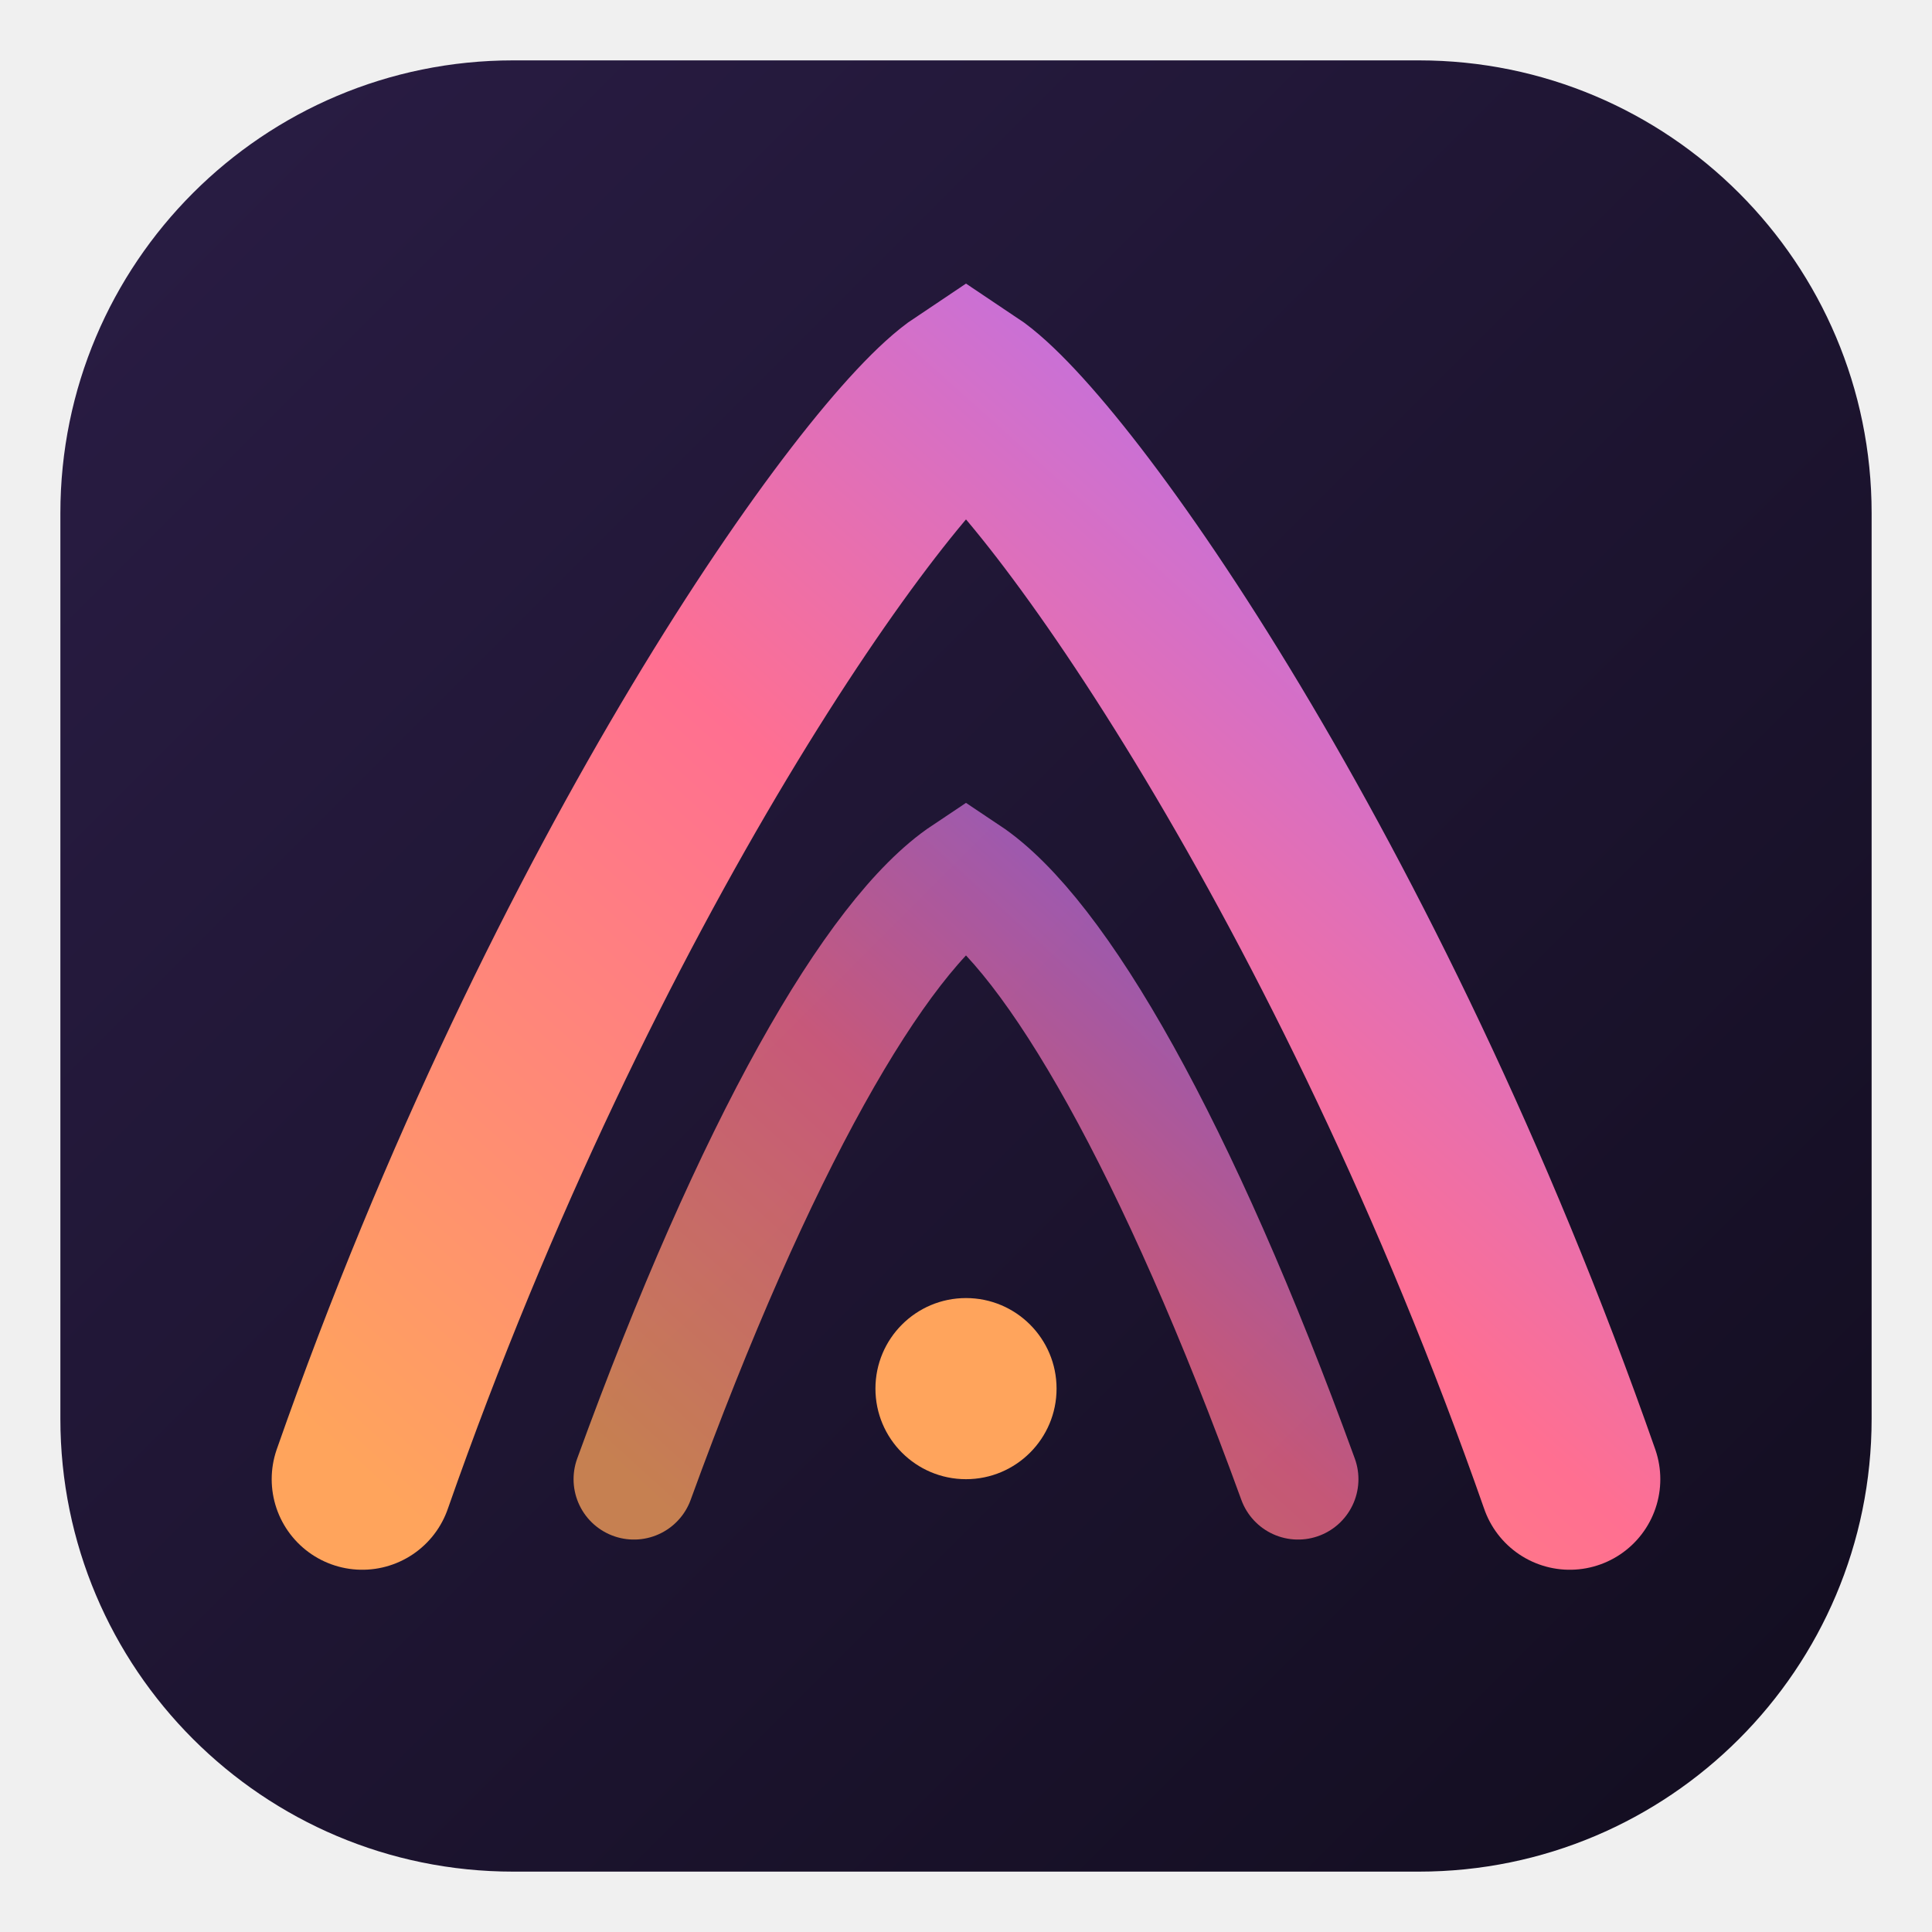
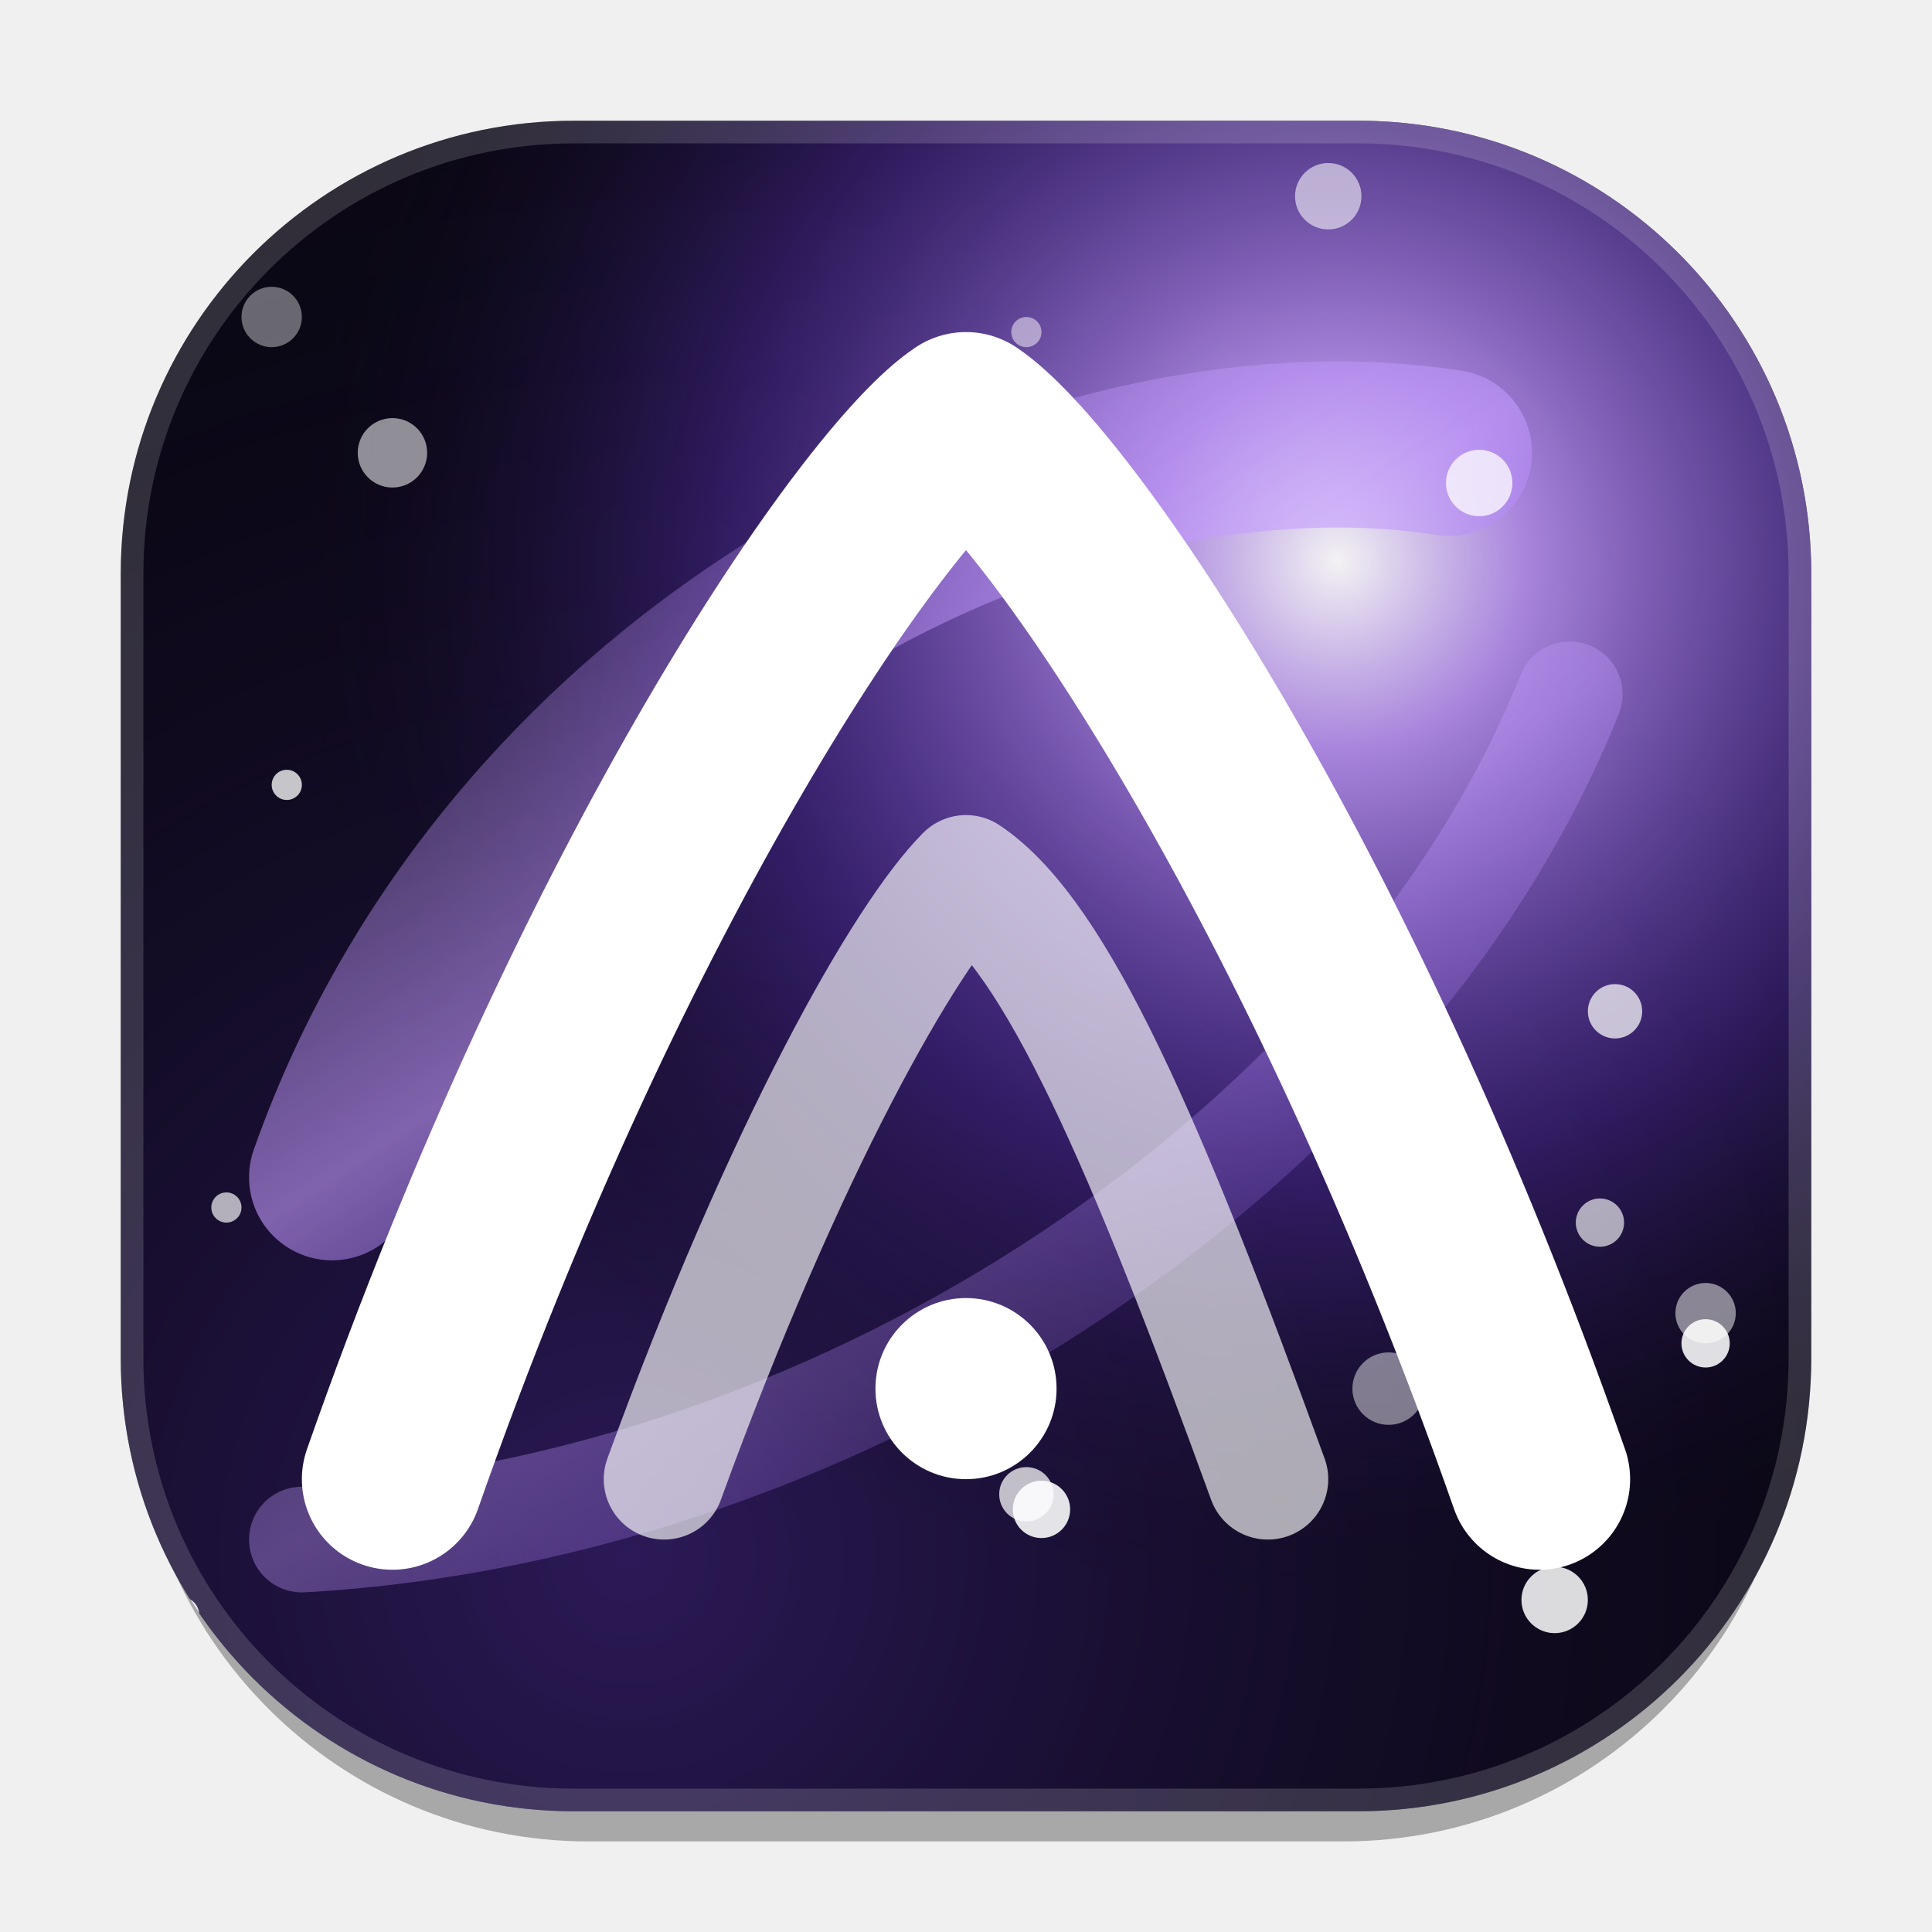
<svg xmlns="http://www.w3.org/2000/svg" width="128" height="128" viewBox="0 0 128 128">
  <defs>
-     <linearGradient id="bg" x1="0" y1="0" x2="1" y2="1">
-       <stop offset="0" stop-color="#2a1d45" />
-       <stop offset="1" stop-color="#120d1f" />
+     <radialGradient id="core" cx="0.72" cy="0.26" r="0.62">
+       <stop offset="0" stop-color="#fff" stop-opacity="0.95" />
+       <stop offset="0.18" stop-color="#c49bff" stop-opacity="0.85" />
+       <stop offset="0.6" stop-color="#6a3bd6" stop-opacity="0.35" />
+       <stop offset="1" stop-color="#0a0714" stop-opacity="0" />
+     </radialGradient>
+     <radialGradient id="deep" cx="0.3" cy="0.85" r="0.9">
+       <stop offset="0" stop-color="#6a3bd6" stop-opacity="0.35" />
+       <stop offset="1" stop-color="#0a0714" stop-opacity="0" />
+     </radialGradient>
+     <linearGradient id="arm" x1="0" y1="0" x2="1" y2="1">
+       <stop offset="0" stop-color="#c49bff" stop-opacity="0" />
+       <stop offset="0.5" stop-color="#c49bff" stop-opacity="0.75" />
+       <stop offset="1" stop-color="#6a3bd6" stop-opacity="0" />
    </linearGradient>
-     <linearGradient id="ribbon" x1="0" y1="1" x2="1" y2="0">
-       <stop offset="0" stop-color="#ffa45c" />
-       <stop offset="0.5" stop-color="#ff6f91" />
-       <stop offset="1" stop-color="#a970ff" />
-     </linearGradient>
+     <clipPath id="plate">
+       <rect x="8" y="8" width="112" height="112" rx="30" />
+     </clipPath>
  </defs>
-   <rect x="4" y="4" width="120" height="120" rx="30" fill="url(#bg)" />
-   <path d="M24 98 C 38 58, 58 30, 64 26 C 70 30, 90 58, 104 98" fill="none" stroke="url(#ribbon)" stroke-width="12" stroke-linecap="round" />
-   <path d="M42 98 C 50 76, 58 62, 64 58 C 70 62, 78 76, 86 98" fill="none" stroke="url(#ribbon)" stroke-width="8" stroke-linecap="round" opacity="0.75" />
-   <circle cx="64" cy="92" r="6" fill="#ffa45c" />
+   <rect x="9" y="12" width="110" height="110" rx="30" fill="#000" opacity=".3" />
+   <rect x="8" y="8" width="112" height="112" rx="30" fill="#0a0714" />
+   <g clip-path="url(#plate)">
+     <rect x="8" y="8" width="112" height="112" fill="url(#deep)" />
+     <rect x="8" y="8" width="112" height="112" fill="url(#core)" />
+     <path d="M96 30C70 26 34 44 22 78" fill="none" stroke="url(#arm)" stroke-width="11" stroke-linecap="round" opacity=".8" />
+     <path d="M104 46C92 76 56 100 20 102" fill="none" stroke="url(#arm)" stroke-width="7" stroke-linecap="round" opacity=".5" />
+     <circle cx="18" cy="21" r="2.0" fill="#fff" opacity="0.39" />
+     <circle cx="69" cy="100" r="1.9" fill="#fff" opacity="0.88" />
+     <circle cx="107" cy="67" r="1.8" fill="#fff" opacity="0.72" />
+     <circle cx="19" cy="52" r="1.0" fill="#fff" opacity="0.76" />
+     <circle cx="68" cy="22" r="1.0" fill="#fff" opacity="0.49" />
+     <circle cx="113" cy="89" r="1.6" fill="#fff" opacity="0.87" />
+     <circle cx="15" cy="80" r="1.0" fill="#fff" opacity="0.67" />
+     <circle cx="12" cy="107" r="1.2" fill="#fff" opacity="0.86" />
+     <circle cx="88" cy="13" r="2.2" fill="#fff" opacity="0.56" />
+     <circle cx="104" cy="96" r="1.6" fill="#fff" opacity="0.58" />
+     <circle cx="98" cy="32" r="2.2" fill="#fff" opacity="0.75" />
+     <circle cx="92" cy="92" r="2.4" fill="#fff" opacity="0.45" />
+     <circle cx="26" cy="30" r="2.3" fill="#fff" opacity="0.54" />
+     <circle cx="103" cy="106" r="2.2" fill="#fff" opacity="0.85" />
+     <circle cx="68" cy="99" r="1.8" fill="#fff" opacity="0.73" />
+     <circle cx="106" cy="81" r="1.6" fill="#fff" opacity="0.64" />
+     <circle cx="113" cy="87" r="2.0" fill="#fff" opacity="0.50" />
+   </g>
+   <rect x="8.75" y="8.75" width="110.5" height="110.5" rx="29.25" fill="none" stroke="#fff" stroke-opacity=".16" stroke-width="1.5" />
+   <path d="M26 98C40 58 58 32 64 28c6 4 24 30 38 70" fill="none" stroke="#ffffff" stroke-width="12" stroke-linecap="round" stroke-linejoin="round" />
+   <path d="M44 98c8-22 16-36 20-40 6 4 12 18 20 40" fill="none" stroke="#ffffff" stroke-width="8" stroke-linecap="round" stroke-linejoin="round" opacity=".65" />
+   <circle cx="64" cy="92" r="6" fill="#fff" />
</svg>
